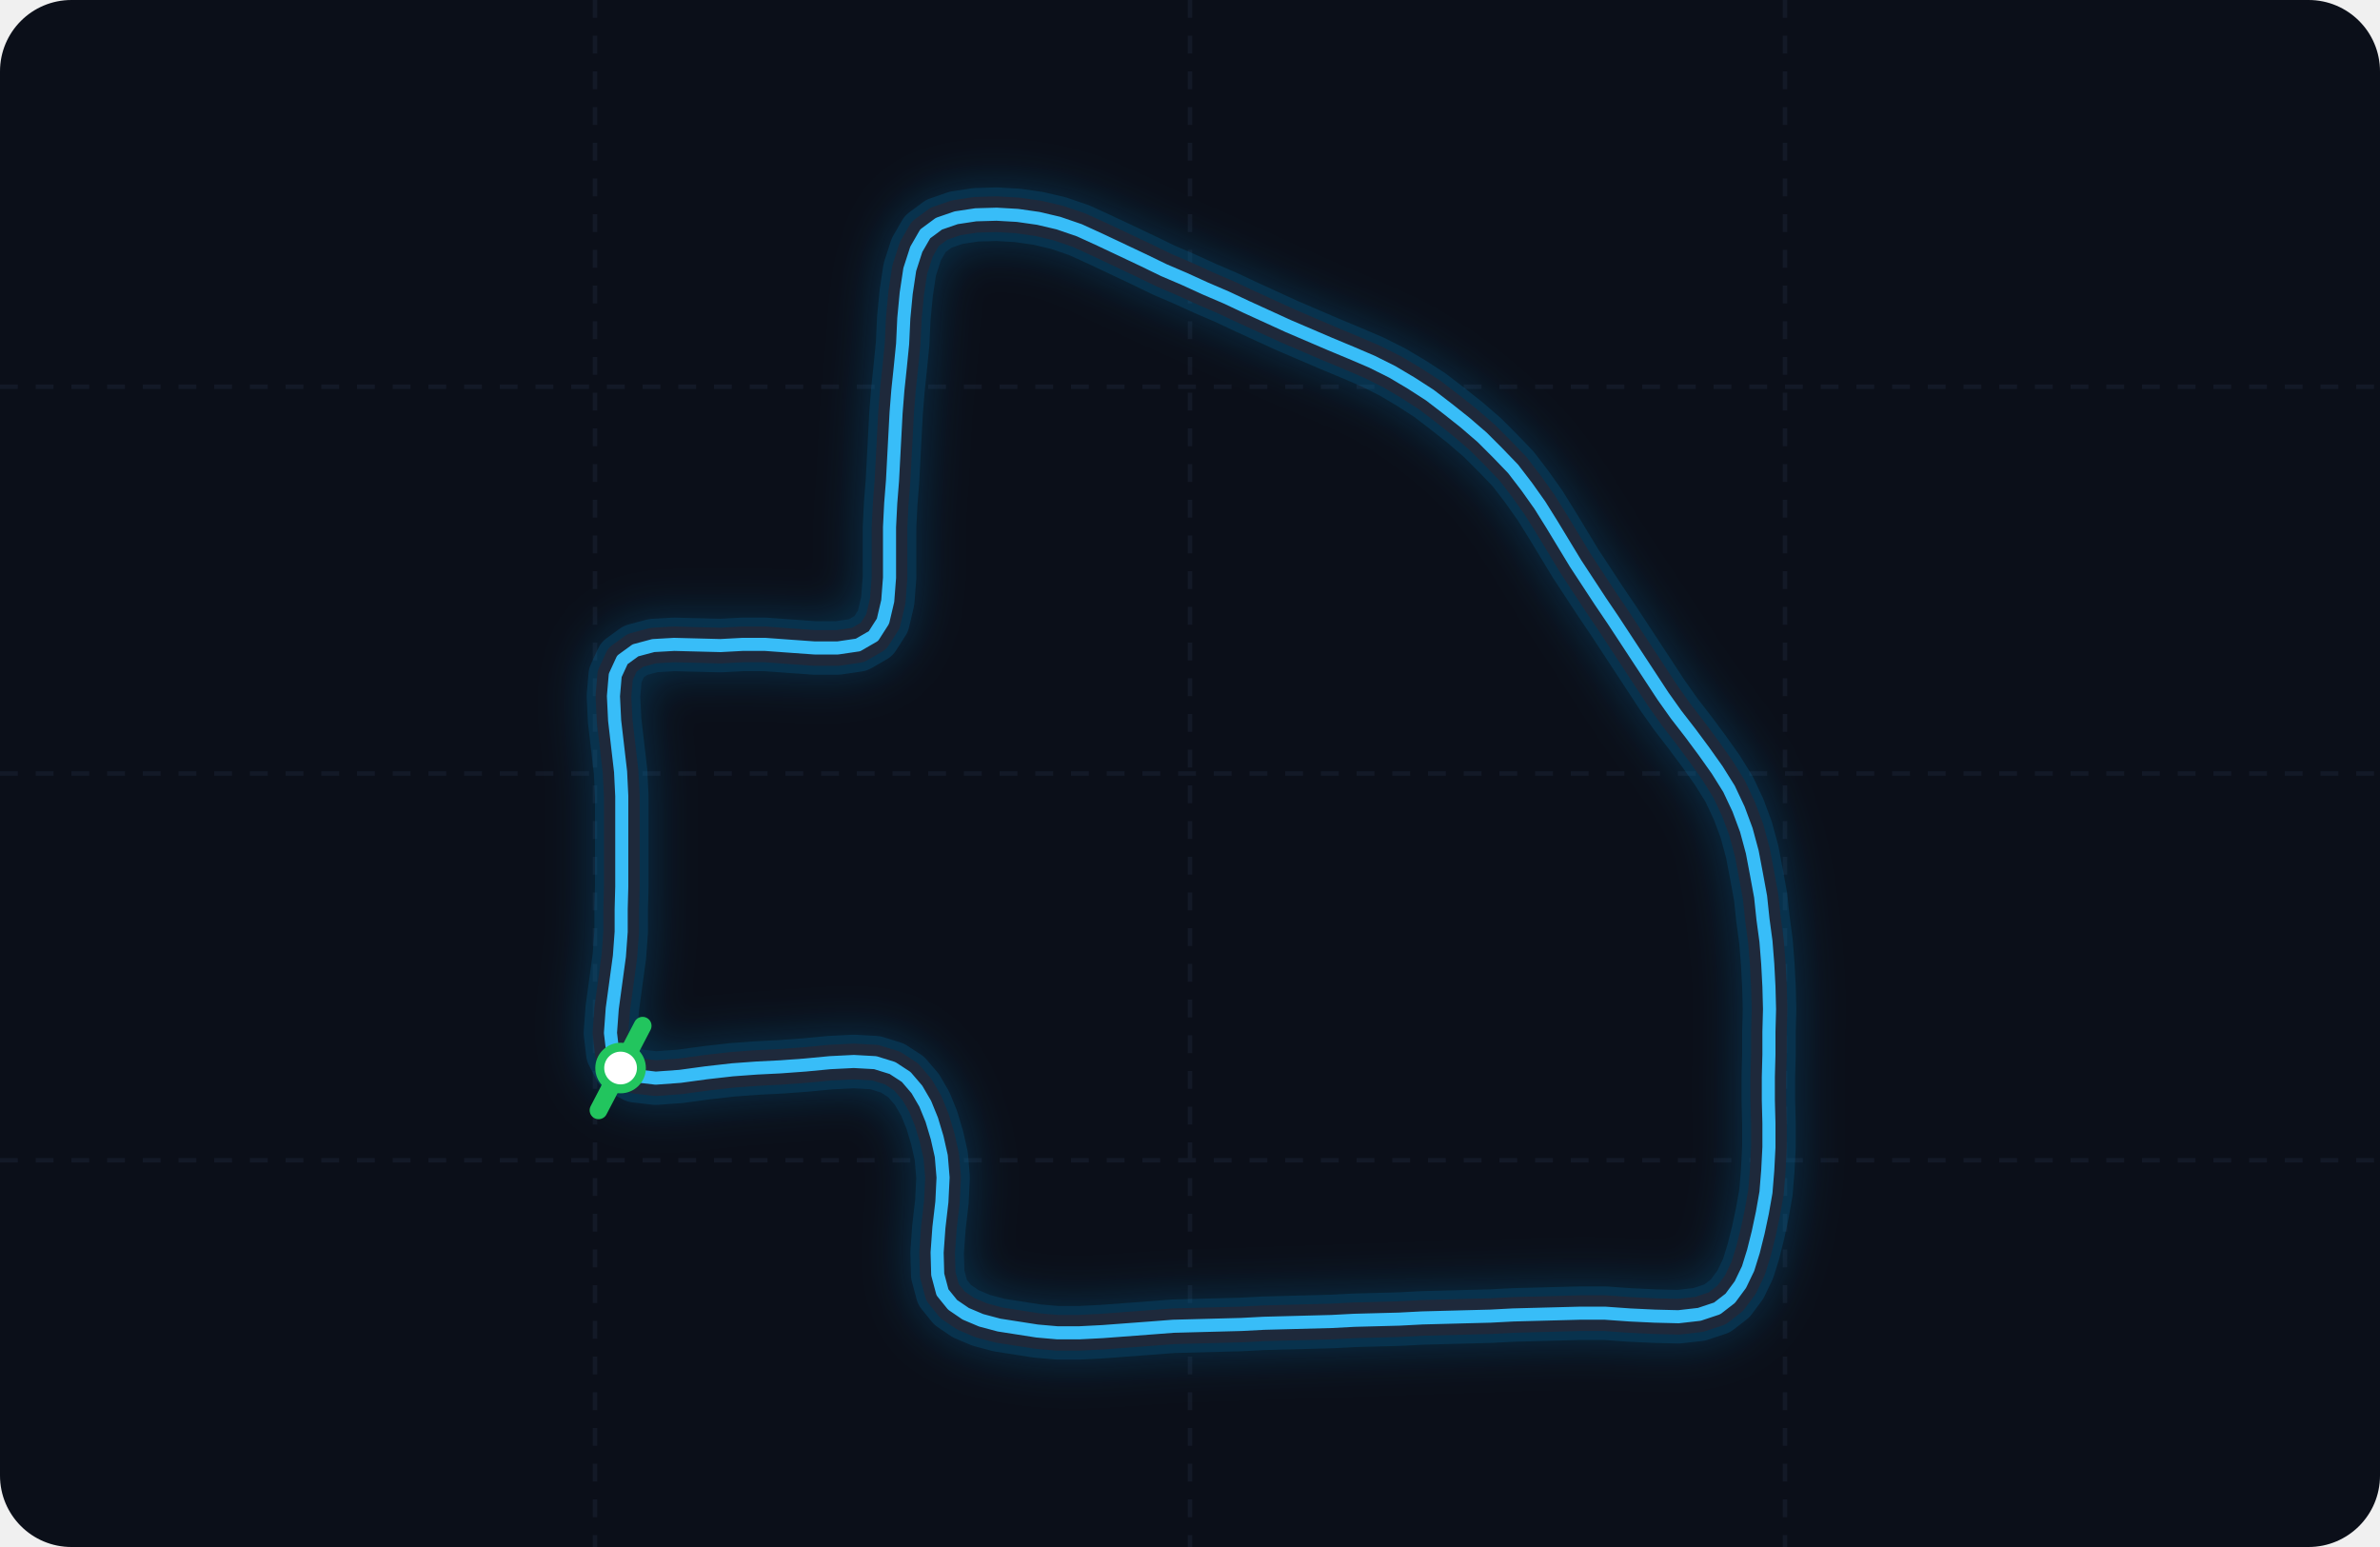
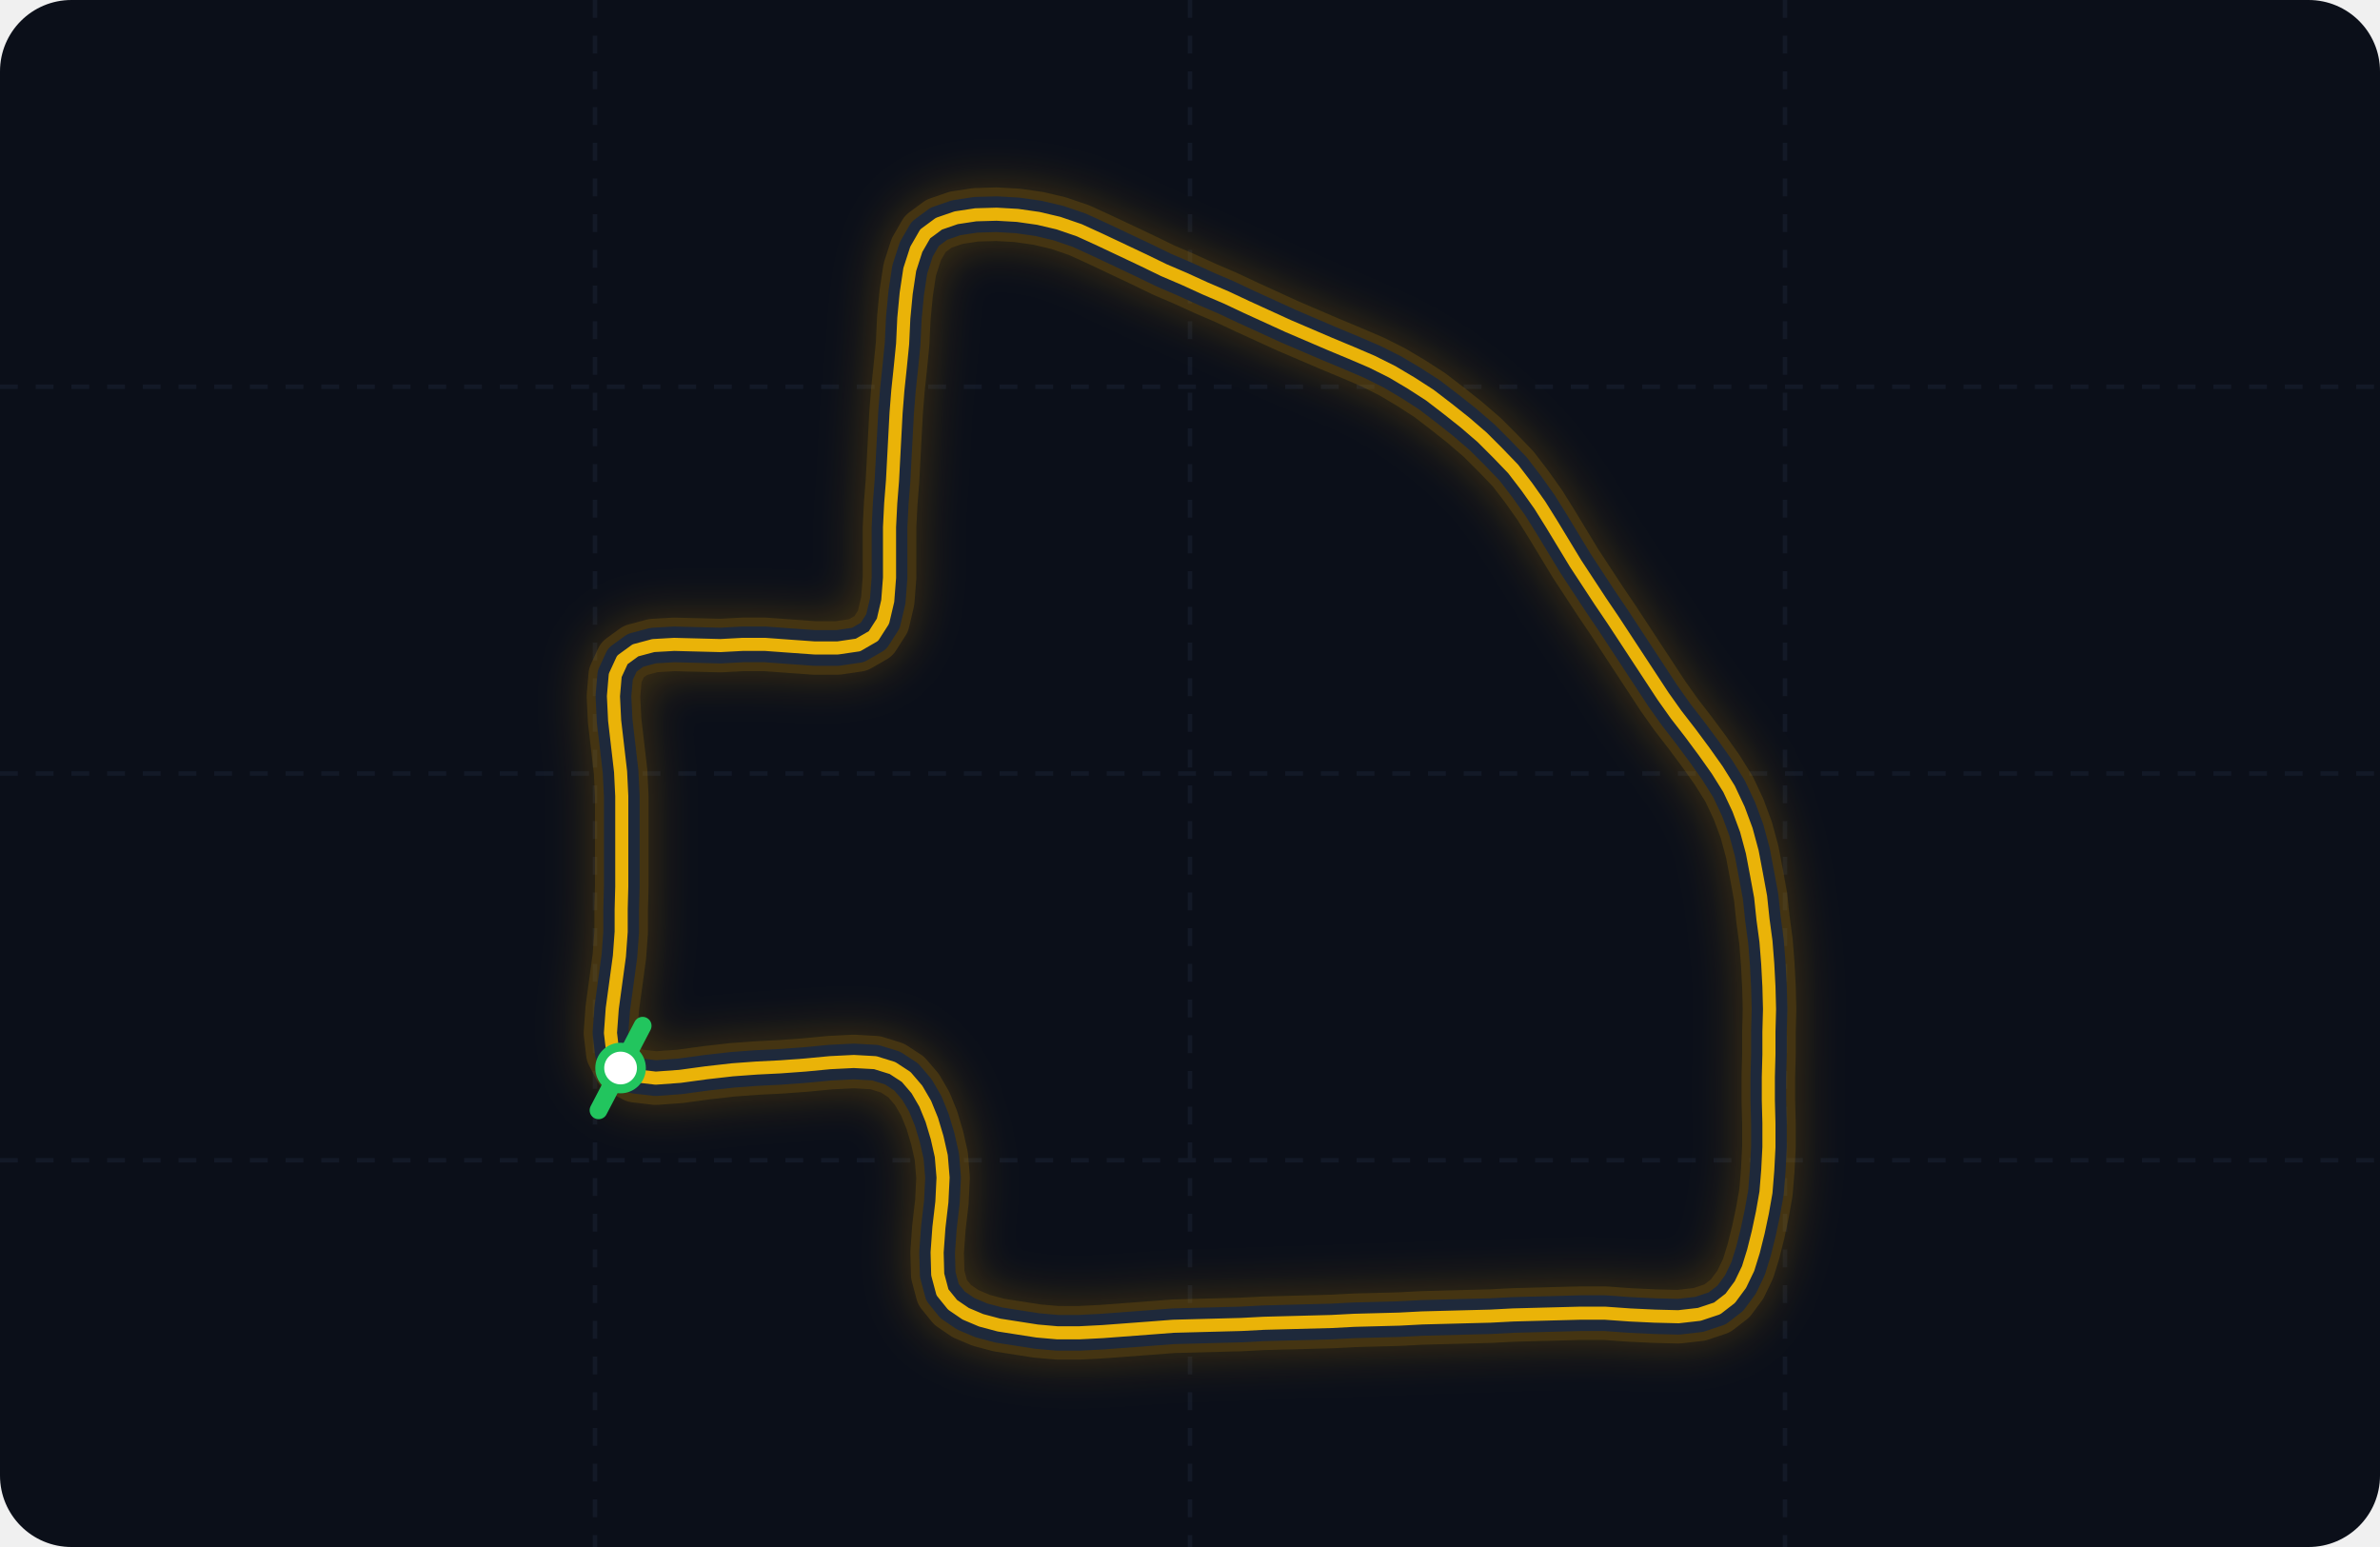
<svg xmlns="http://www.w3.org/2000/svg" viewBox="0 0 400 260" width="100%" height="100%" class="circuit-miniature">
  <defs>
    <filter id="glow-autocross" x="-20%" y="-20%" width="140%" height="140%">
      <feGaussianBlur stdDeviation="4" result="blur" />
      <feMerge>
        <feMergeNode in="blur" />
        <feMergeNode in="SourceGraphic" />
      </feMerge>
    </filter>
  </defs>
  <rect width="400" height="260" fill="#0b0f19" rx="12" />
  <path d="M 0 65 H 400 M 0 130 H 400 M 0 195 H 400 M 100 0 V 260 M 200 0 V 260 M 300 0 V 260" stroke="#1e293b" stroke-width="0.75" stroke-dasharray="3 3" opacity="0.4" />
-   <path d="M 104.3 179.5 L 106.8 180.8 L 110.2 181.2 L 114.3 180.9 L 118.7 180.3 L 123.1 179.8 L 127.2 179.5 L 131.2 179.3 L 135.3 179.0 L 139.5 178.6 L 143.5 178.4 L 147.1 178.6 L 150.0 179.5 L 152.3 181.0 L 154.1 183.1 L 155.5 185.5 L 156.6 188.2 L 157.5 191.2 L 158.2 194.3 L 158.5 197.9 L 158.3 202.0 L 157.8 206.3 L 157.5 210.5 L 157.6 214.2 L 158.4 217.2 L 160.1 219.3 L 162.3 220.8 L 164.9 221.9 L 167.9 222.7 L 171.1 223.2 L 174.3 223.7 L 177.7 224.0 L 181.4 224.0 L 185.3 223.8 L 189.3 223.5 L 193.3 223.2 L 197.2 222.9 L 201.0 222.8 L 204.8 222.7 L 208.6 222.6 L 212.4 222.4 L 216.2 222.3 L 220.0 222.2 L 223.8 222.1 L 227.6 221.9 L 231.4 221.8 L 235.2 221.7 L 239.0 221.5 L 242.8 221.4 L 246.6 221.3 L 250.5 221.2 L 254.3 221.0 L 258.1 220.9 L 261.9 220.8 L 265.7 220.7 L 269.7 220.7 L 273.9 221.0 L 278.1 221.2 L 282.1 221.3 L 285.6 220.9 L 288.6 219.9 L 290.8 218.2 L 292.5 215.9 L 293.8 213.2 L 294.7 210.3 L 295.5 207.1 L 296.2 203.8 L 296.8 200.4 L 297.1 196.7 L 297.3 192.8 L 297.3 188.8 L 297.2 184.9 L 297.2 181.0 L 297.3 177.2 L 297.3 173.4 L 297.4 169.6 L 297.3 165.8 L 297.1 162.0 L 296.8 158.2 L 296.3 154.5 L 295.9 150.7 L 295.2 146.9 L 294.5 143.2 L 293.5 139.5 L 292.2 136.0 L 290.6 132.6 L 288.6 129.4 L 286.4 126.3 L 284.1 123.2 L 281.7 120.1 L 279.5 117.0 L 277.4 113.8 L 275.3 110.6 L 273.2 107.4 L 271.1 104.2 L 269.0 101.1 L 266.9 97.9 L 264.8 94.7 L 262.8 91.4 L 260.8 88.1 L 258.8 84.9 L 256.6 81.8 L 254.3 78.8 L 251.7 76.1 L 249.1 73.5 L 246.2 71.0 L 243.3 68.7 L 240.3 66.4 L 237.2 64.4 L 234.0 62.5 L 230.6 60.8 L 227.1 59.3 L 223.5 57.8 L 220.0 56.3 L 216.5 54.8 L 213.0 53.2 L 209.5 51.6 L 206.1 50.0 L 202.6 48.5 L 199.1 46.9 L 195.6 45.4 L 192.1 43.7 L 188.5 42.0 L 184.9 40.3 L 181.4 38.7 L 177.9 37.5 L 174.5 36.7 L 171.0 36.2 L 167.5 36.0 L 164.0 36.1 L 160.7 36.6 L 157.8 37.6 L 155.5 39.3 L 154.0 41.9 L 152.9 45.3 L 152.3 49.3 L 151.9 53.5 L 151.7 57.8 L 151.3 61.8 L 150.9 65.6 L 150.6 69.4 L 150.4 73.2 L 150.2 77.0 L 150.0 80.8 L 149.7 84.6 L 149.5 88.6 L 149.5 92.8 L 149.5 97.1 L 149.2 101.0 L 148.4 104.4 L 146.8 106.9 L 144.2 108.4 L 140.8 108.9 L 136.9 108.9 L 132.7 108.6 L 128.6 108.3 L 124.8 108.3 L 121.1 108.5 L 117.2 108.4 L 113.3 108.3 L 109.8 108.5 L 106.8 109.3 L 104.6 110.9 L 103.4 113.5 L 103.1 117.0 L 103.3 121.1 L 103.8 125.4 L 104.3 129.7 L 104.5 133.8 L 104.5 137.6 L 104.5 141.4 L 104.5 145.2 L 104.5 149.0 L 104.4 152.8 L 104.4 156.6 L 104.1 160.7 L 103.5 165.1 L 102.9 169.5 L 102.6 173.6 L 103.0 177.0 L 104.3 179.5 Z" fill="none" stroke="#0284c7" stroke-width="9" stroke-linecap="round" stroke-linejoin="round" opacity="0.3" filter="url(#glow-autocross)" />
+   <path d="M 104.3 179.5 L 106.8 180.8 L 110.2 181.2 L 114.3 180.9 L 118.7 180.3 L 123.1 179.8 L 127.2 179.5 L 131.2 179.3 L 135.3 179.0 L 139.5 178.6 L 143.5 178.4 L 147.1 178.6 L 150.0 179.5 L 152.3 181.0 L 154.1 183.1 L 155.5 185.5 L 156.6 188.2 L 157.5 191.2 L 158.2 194.3 L 158.5 197.9 L 158.3 202.0 L 157.8 206.3 L 157.5 210.5 L 157.6 214.2 L 158.4 217.2 L 160.1 219.3 L 162.3 220.8 L 164.9 221.9 L 167.9 222.7 L 171.1 223.2 L 174.3 223.7 L 177.7 224.0 L 181.4 224.0 L 185.3 223.8 L 189.3 223.5 L 193.3 223.2 L 197.2 222.9 L 201.0 222.8 L 204.8 222.7 L 208.6 222.6 L 212.4 222.4 L 216.2 222.3 L 220.0 222.2 L 223.8 222.1 L 227.6 221.9 L 231.4 221.8 L 235.2 221.7 L 239.0 221.5 L 242.8 221.4 L 246.6 221.3 L 250.5 221.2 L 254.3 221.0 L 258.1 220.9 L 261.9 220.8 L 265.7 220.7 L 269.7 220.7 L 273.9 221.0 L 278.1 221.2 L 282.1 221.3 L 285.6 220.9 L 288.6 219.9 L 290.8 218.2 L 292.5 215.9 L 293.8 213.2 L 294.7 210.3 L 295.5 207.1 L 296.2 203.8 L 296.8 200.4 L 297.1 196.7 L 297.3 192.8 L 297.3 188.8 L 297.2 184.9 L 297.2 181.0 L 297.3 177.2 L 297.3 173.4 L 297.4 169.6 L 297.3 165.8 L 297.1 162.0 L 296.8 158.2 L 296.3 154.5 L 295.9 150.7 L 295.2 146.9 L 294.5 143.2 L 293.5 139.5 L 292.2 136.0 L 290.6 132.6 L 288.6 129.4 L 286.4 126.3 L 284.1 123.2 L 281.7 120.1 L 279.5 117.0 L 277.4 113.8 L 275.3 110.6 L 273.2 107.4 L 271.1 104.2 L 269.0 101.1 L 266.9 97.9 L 264.8 94.7 L 262.8 91.4 L 260.8 88.1 L 258.8 84.9 L 256.6 81.8 L 254.3 78.8 L 251.7 76.1 L 249.1 73.5 L 246.2 71.0 L 243.3 68.7 L 240.3 66.4 L 237.2 64.4 L 234.0 62.5 L 230.6 60.8 L 227.1 59.3 L 223.5 57.8 L 220.0 56.3 L 216.5 54.8 L 213.0 53.2 L 209.5 51.6 L 206.1 50.0 L 202.6 48.5 L 199.1 46.9 L 195.6 45.4 L 192.1 43.7 L 188.5 42.0 L 184.9 40.3 L 181.4 38.7 L 177.9 37.5 L 174.5 36.7 L 171.0 36.2 L 167.5 36.0 L 164.0 36.1 L 160.7 36.6 L 157.8 37.6 L 155.5 39.3 L 154.0 41.9 L 152.9 45.3 L 152.3 49.3 L 151.9 53.5 L 151.7 57.8 L 151.3 61.8 L 150.9 65.6 L 150.6 69.4 L 150.4 73.2 L 150.2 77.0 L 150.0 80.8 L 149.7 84.6 L 149.5 88.6 L 149.5 92.8 L 149.5 97.1 L 149.2 101.0 L 148.4 104.4 L 146.8 106.9 L 144.2 108.4 L 140.8 108.9 L 136.9 108.9 L 132.7 108.6 L 128.6 108.3 L 124.8 108.3 L 121.1 108.5 L 117.2 108.4 L 113.3 108.3 L 109.8 108.5 L 106.8 109.3 L 104.6 110.9 L 103.4 113.5 L 103.1 117.0 L 103.3 121.1 L 103.8 125.4 L 104.3 129.7 L 104.5 133.8 L 104.5 137.6 L 104.5 141.4 L 104.5 145.2 L 104.5 149.0 L 104.4 152.8 L 104.4 156.6 L 104.1 160.7 L 103.5 165.1 L 102.9 169.5 L 102.6 173.6 L 103.0 177.0 L 104.3 179.5 Z" fill="none" stroke="#ca8a04" stroke-width="9" stroke-linecap="round" stroke-linejoin="round" opacity="0.3" filter="url(#glow-autocross)" />
  <path d="M 104.3 179.5 L 106.8 180.8 L 110.2 181.2 L 114.3 180.9 L 118.7 180.3 L 123.1 179.8 L 127.2 179.5 L 131.2 179.3 L 135.3 179.0 L 139.5 178.6 L 143.5 178.4 L 147.1 178.6 L 150.0 179.5 L 152.3 181.0 L 154.1 183.1 L 155.5 185.5 L 156.6 188.2 L 157.5 191.2 L 158.2 194.3 L 158.5 197.9 L 158.3 202.0 L 157.8 206.3 L 157.5 210.5 L 157.6 214.2 L 158.4 217.2 L 160.1 219.3 L 162.3 220.8 L 164.9 221.9 L 167.9 222.7 L 171.1 223.2 L 174.3 223.7 L 177.7 224.0 L 181.4 224.0 L 185.3 223.8 L 189.3 223.5 L 193.3 223.2 L 197.2 222.9 L 201.0 222.8 L 204.8 222.7 L 208.6 222.6 L 212.4 222.4 L 216.2 222.3 L 220.0 222.2 L 223.8 222.1 L 227.6 221.9 L 231.4 221.8 L 235.2 221.7 L 239.0 221.5 L 242.8 221.4 L 246.6 221.3 L 250.5 221.2 L 254.3 221.0 L 258.1 220.9 L 261.9 220.8 L 265.7 220.7 L 269.7 220.7 L 273.9 221.0 L 278.1 221.2 L 282.1 221.3 L 285.6 220.9 L 288.6 219.9 L 290.8 218.2 L 292.5 215.9 L 293.8 213.2 L 294.7 210.3 L 295.5 207.1 L 296.2 203.8 L 296.8 200.4 L 297.1 196.7 L 297.3 192.8 L 297.3 188.8 L 297.2 184.9 L 297.2 181.0 L 297.3 177.2 L 297.3 173.4 L 297.4 169.6 L 297.3 165.8 L 297.1 162.0 L 296.8 158.2 L 296.3 154.5 L 295.9 150.7 L 295.2 146.9 L 294.5 143.2 L 293.5 139.5 L 292.2 136.0 L 290.6 132.6 L 288.6 129.4 L 286.4 126.3 L 284.1 123.2 L 281.7 120.1 L 279.5 117.0 L 277.4 113.8 L 275.3 110.6 L 273.2 107.4 L 271.1 104.2 L 269.0 101.1 L 266.9 97.9 L 264.8 94.7 L 262.8 91.4 L 260.8 88.1 L 258.8 84.9 L 256.6 81.8 L 254.3 78.8 L 251.7 76.1 L 249.1 73.5 L 246.2 71.0 L 243.3 68.7 L 240.3 66.4 L 237.2 64.4 L 234.0 62.5 L 230.6 60.8 L 227.1 59.3 L 223.5 57.8 L 220.0 56.3 L 216.5 54.8 L 213.0 53.2 L 209.5 51.6 L 206.1 50.0 L 202.6 48.5 L 199.1 46.9 L 195.6 45.4 L 192.1 43.7 L 188.5 42.0 L 184.9 40.3 L 181.4 38.7 L 177.9 37.5 L 174.5 36.7 L 171.0 36.2 L 167.5 36.0 L 164.0 36.1 L 160.7 36.6 L 157.8 37.6 L 155.5 39.3 L 154.0 41.9 L 152.9 45.3 L 152.3 49.3 L 151.9 53.5 L 151.7 57.8 L 151.3 61.8 L 150.9 65.6 L 150.6 69.4 L 150.4 73.2 L 150.2 77.0 L 150.0 80.8 L 149.7 84.6 L 149.5 88.6 L 149.5 92.8 L 149.5 97.1 L 149.2 101.0 L 148.4 104.4 L 146.8 106.9 L 144.2 108.4 L 140.8 108.9 L 136.9 108.9 L 132.7 108.6 L 128.6 108.3 L 124.8 108.3 L 121.1 108.5 L 117.2 108.4 L 113.3 108.3 L 109.8 108.5 L 106.8 109.3 L 104.6 110.9 L 103.4 113.5 L 103.1 117.0 L 103.3 121.1 L 103.8 125.4 L 104.3 129.7 L 104.5 133.8 L 104.5 137.6 L 104.5 141.4 L 104.5 145.2 L 104.5 149.0 L 104.4 152.8 L 104.4 156.6 L 104.1 160.7 L 103.5 165.1 L 102.9 169.5 L 102.6 173.6 L 103.0 177.0 L 104.3 179.5 Z" fill="none" stroke="#1e293b" stroke-width="6" stroke-linecap="round" stroke-linejoin="round" />
-   <path d="M 104.3 179.5 L 106.8 180.8 L 110.2 181.2 L 114.3 180.9 L 118.7 180.3 L 123.1 179.8 L 127.2 179.5 L 131.2 179.3 L 135.3 179.0 L 139.5 178.6 L 143.5 178.4 L 147.1 178.6 L 150.0 179.5 L 152.3 181.0 L 154.1 183.1 L 155.5 185.5 L 156.6 188.2 L 157.5 191.2 L 158.2 194.3 L 158.5 197.9 L 158.3 202.0 L 157.8 206.3 L 157.5 210.5 L 157.6 214.2 L 158.4 217.2 L 160.1 219.3 L 162.3 220.8 L 164.9 221.9 L 167.9 222.7 L 171.1 223.2 L 174.3 223.7 L 177.7 224.0 L 181.4 224.0 L 185.3 223.8 L 189.3 223.5 L 193.3 223.2 L 197.2 222.9 L 201.0 222.8 L 204.8 222.7 L 208.6 222.6 L 212.4 222.4 L 216.2 222.3 L 220.0 222.2 L 223.8 222.1 L 227.6 221.9 L 231.4 221.8 L 235.2 221.7 L 239.0 221.5 L 242.8 221.4 L 246.6 221.3 L 250.5 221.2 L 254.3 221.0 L 258.1 220.9 L 261.9 220.8 L 265.7 220.7 L 269.7 220.7 L 273.9 221.0 L 278.1 221.2 L 282.1 221.3 L 285.6 220.9 L 288.6 219.9 L 290.8 218.2 L 292.5 215.9 L 293.8 213.2 L 294.7 210.3 L 295.5 207.1 L 296.2 203.8 L 296.8 200.4 L 297.1 196.7 L 297.3 192.8 L 297.3 188.8 L 297.2 184.9 L 297.2 181.0 L 297.3 177.2 L 297.3 173.4 L 297.4 169.6 L 297.3 165.8 L 297.1 162.0 L 296.8 158.2 L 296.3 154.5 L 295.9 150.7 L 295.2 146.9 L 294.5 143.2 L 293.5 139.5 L 292.2 136.0 L 290.6 132.6 L 288.6 129.4 L 286.4 126.3 L 284.1 123.2 L 281.7 120.1 L 279.5 117.0 L 277.4 113.8 L 275.3 110.6 L 273.2 107.4 L 271.1 104.2 L 269.0 101.1 L 266.9 97.9 L 264.8 94.7 L 262.8 91.4 L 260.8 88.1 L 258.8 84.9 L 256.6 81.8 L 254.3 78.8 L 251.7 76.1 L 249.1 73.5 L 246.2 71.0 L 243.3 68.7 L 240.3 66.4 L 237.2 64.4 L 234.0 62.5 L 230.6 60.8 L 227.1 59.3 L 223.5 57.8 L 220.0 56.3 L 216.5 54.8 L 213.0 53.2 L 209.5 51.6 L 206.1 50.0 L 202.6 48.5 L 199.1 46.9 L 195.6 45.4 L 192.1 43.7 L 188.5 42.0 L 184.9 40.3 L 181.4 38.7 L 177.9 37.5 L 174.5 36.7 L 171.0 36.2 L 167.5 36.0 L 164.0 36.1 L 160.7 36.6 L 157.8 37.6 L 155.5 39.3 L 154.0 41.9 L 152.9 45.3 L 152.3 49.3 L 151.9 53.5 L 151.7 57.8 L 151.3 61.8 L 150.9 65.6 L 150.6 69.4 L 150.4 73.2 L 150.2 77.0 L 150.0 80.8 L 149.7 84.6 L 149.5 88.6 L 149.5 92.8 L 149.5 97.1 L 149.2 101.0 L 148.4 104.4 L 146.8 106.9 L 144.2 108.4 L 140.8 108.9 L 136.9 108.9 L 132.7 108.6 L 128.6 108.3 L 124.8 108.3 L 121.1 108.5 L 117.2 108.4 L 113.3 108.3 L 109.8 108.5 L 106.8 109.3 L 104.6 110.9 L 103.4 113.5 L 103.1 117.0 L 103.3 121.1 L 103.8 125.4 L 104.3 129.7 L 104.5 133.8 L 104.5 137.6 L 104.5 141.4 L 104.5 145.2 L 104.5 149.0 L 104.4 152.8 L 104.4 156.6 L 104.1 160.7 L 103.5 165.1 L 102.9 169.5 L 102.6 173.6 L 103.0 177.0 L 104.3 179.5 Z" fill="none" stroke="#38bdf8" stroke-width="2.2" stroke-linecap="round" stroke-linejoin="round" />
+   <path d="M 104.3 179.5 L 106.8 180.8 L 110.2 181.2 L 114.3 180.9 L 118.7 180.3 L 123.1 179.8 L 127.2 179.5 L 131.2 179.3 L 135.3 179.0 L 139.5 178.6 L 143.5 178.4 L 147.1 178.6 L 150.0 179.5 L 152.3 181.0 L 154.1 183.1 L 155.5 185.5 L 156.6 188.2 L 157.5 191.2 L 158.2 194.3 L 158.5 197.9 L 158.3 202.0 L 157.8 206.3 L 157.5 210.5 L 157.6 214.2 L 158.4 217.2 L 160.1 219.3 L 162.3 220.8 L 164.9 221.9 L 167.9 222.7 L 171.1 223.2 L 174.3 223.7 L 177.7 224.0 L 181.4 224.0 L 185.3 223.8 L 189.3 223.5 L 193.3 223.2 L 197.2 222.9 L 201.0 222.8 L 204.8 222.7 L 208.6 222.6 L 212.4 222.4 L 216.2 222.3 L 220.0 222.2 L 223.8 222.1 L 227.6 221.9 L 231.4 221.8 L 235.2 221.7 L 239.0 221.5 L 242.8 221.4 L 246.6 221.3 L 250.5 221.2 L 254.3 221.0 L 258.1 220.9 L 261.9 220.8 L 265.7 220.7 L 269.7 220.7 L 273.9 221.0 L 278.1 221.2 L 282.1 221.3 L 285.6 220.9 L 288.6 219.9 L 290.8 218.2 L 292.5 215.9 L 293.8 213.2 L 294.7 210.3 L 295.5 207.1 L 296.2 203.8 L 296.8 200.4 L 297.1 196.7 L 297.3 192.8 L 297.3 188.8 L 297.2 184.9 L 297.2 181.0 L 297.3 177.2 L 297.3 173.4 L 297.4 169.6 L 297.3 165.8 L 297.1 162.0 L 296.8 158.2 L 296.3 154.5 L 295.9 150.7 L 295.2 146.9 L 294.5 143.2 L 293.5 139.5 L 292.2 136.0 L 290.6 132.6 L 288.6 129.4 L 286.4 126.3 L 284.1 123.2 L 281.7 120.1 L 279.5 117.0 L 277.4 113.8 L 275.3 110.6 L 273.2 107.4 L 271.1 104.2 L 269.0 101.1 L 266.9 97.9 L 264.8 94.7 L 262.8 91.4 L 260.8 88.1 L 258.8 84.9 L 256.6 81.8 L 254.3 78.8 L 251.7 76.1 L 249.1 73.5 L 246.2 71.0 L 243.3 68.7 L 240.3 66.4 L 237.2 64.4 L 234.0 62.5 L 230.6 60.8 L 227.1 59.3 L 223.5 57.8 L 220.0 56.3 L 216.5 54.8 L 213.0 53.2 L 209.5 51.6 L 206.1 50.0 L 202.6 48.5 L 199.1 46.9 L 195.6 45.4 L 192.1 43.7 L 188.5 42.0 L 184.9 40.3 L 181.4 38.7 L 177.9 37.5 L 174.5 36.7 L 171.0 36.2 L 167.5 36.0 L 164.0 36.1 L 160.7 36.6 L 157.8 37.6 L 155.5 39.3 L 154.0 41.9 L 152.9 45.3 L 152.3 49.3 L 151.9 53.5 L 151.7 57.8 L 151.3 61.8 L 150.9 65.6 L 150.6 69.4 L 150.4 73.2 L 150.2 77.0 L 150.0 80.8 L 149.7 84.6 L 149.5 88.6 L 149.5 92.8 L 149.5 97.1 L 149.2 101.0 L 148.4 104.4 L 146.8 106.9 L 144.2 108.4 L 140.8 108.9 L 136.9 108.9 L 132.7 108.6 L 128.6 108.3 L 124.8 108.3 L 121.1 108.5 L 117.2 108.4 L 113.3 108.3 L 109.8 108.5 L 106.8 109.3 L 104.6 110.9 L 103.4 113.5 L 103.1 117.0 L 103.3 121.1 L 103.8 125.4 L 104.3 129.7 L 104.5 133.8 L 104.5 137.6 L 104.5 141.4 L 104.5 145.2 L 104.5 149.0 L 104.4 152.8 L 104.4 156.6 L 104.1 160.7 L 103.5 165.1 L 102.9 169.5 L 102.6 173.6 L 103.0 177.0 L 104.3 179.5 Z" fill="none" stroke="#eab308" stroke-width="2.2" stroke-linecap="round" stroke-linejoin="round" />
  <line x1="108.0" y1="172.4" x2="100.6" y2="186.6" stroke="#22c55e" stroke-width="3" stroke-linecap="round" />
  <circle cx="104.3" cy="179.5" r="3.5" fill="#ffffff" stroke="#22c55e" stroke-width="1.5" />
</svg>
